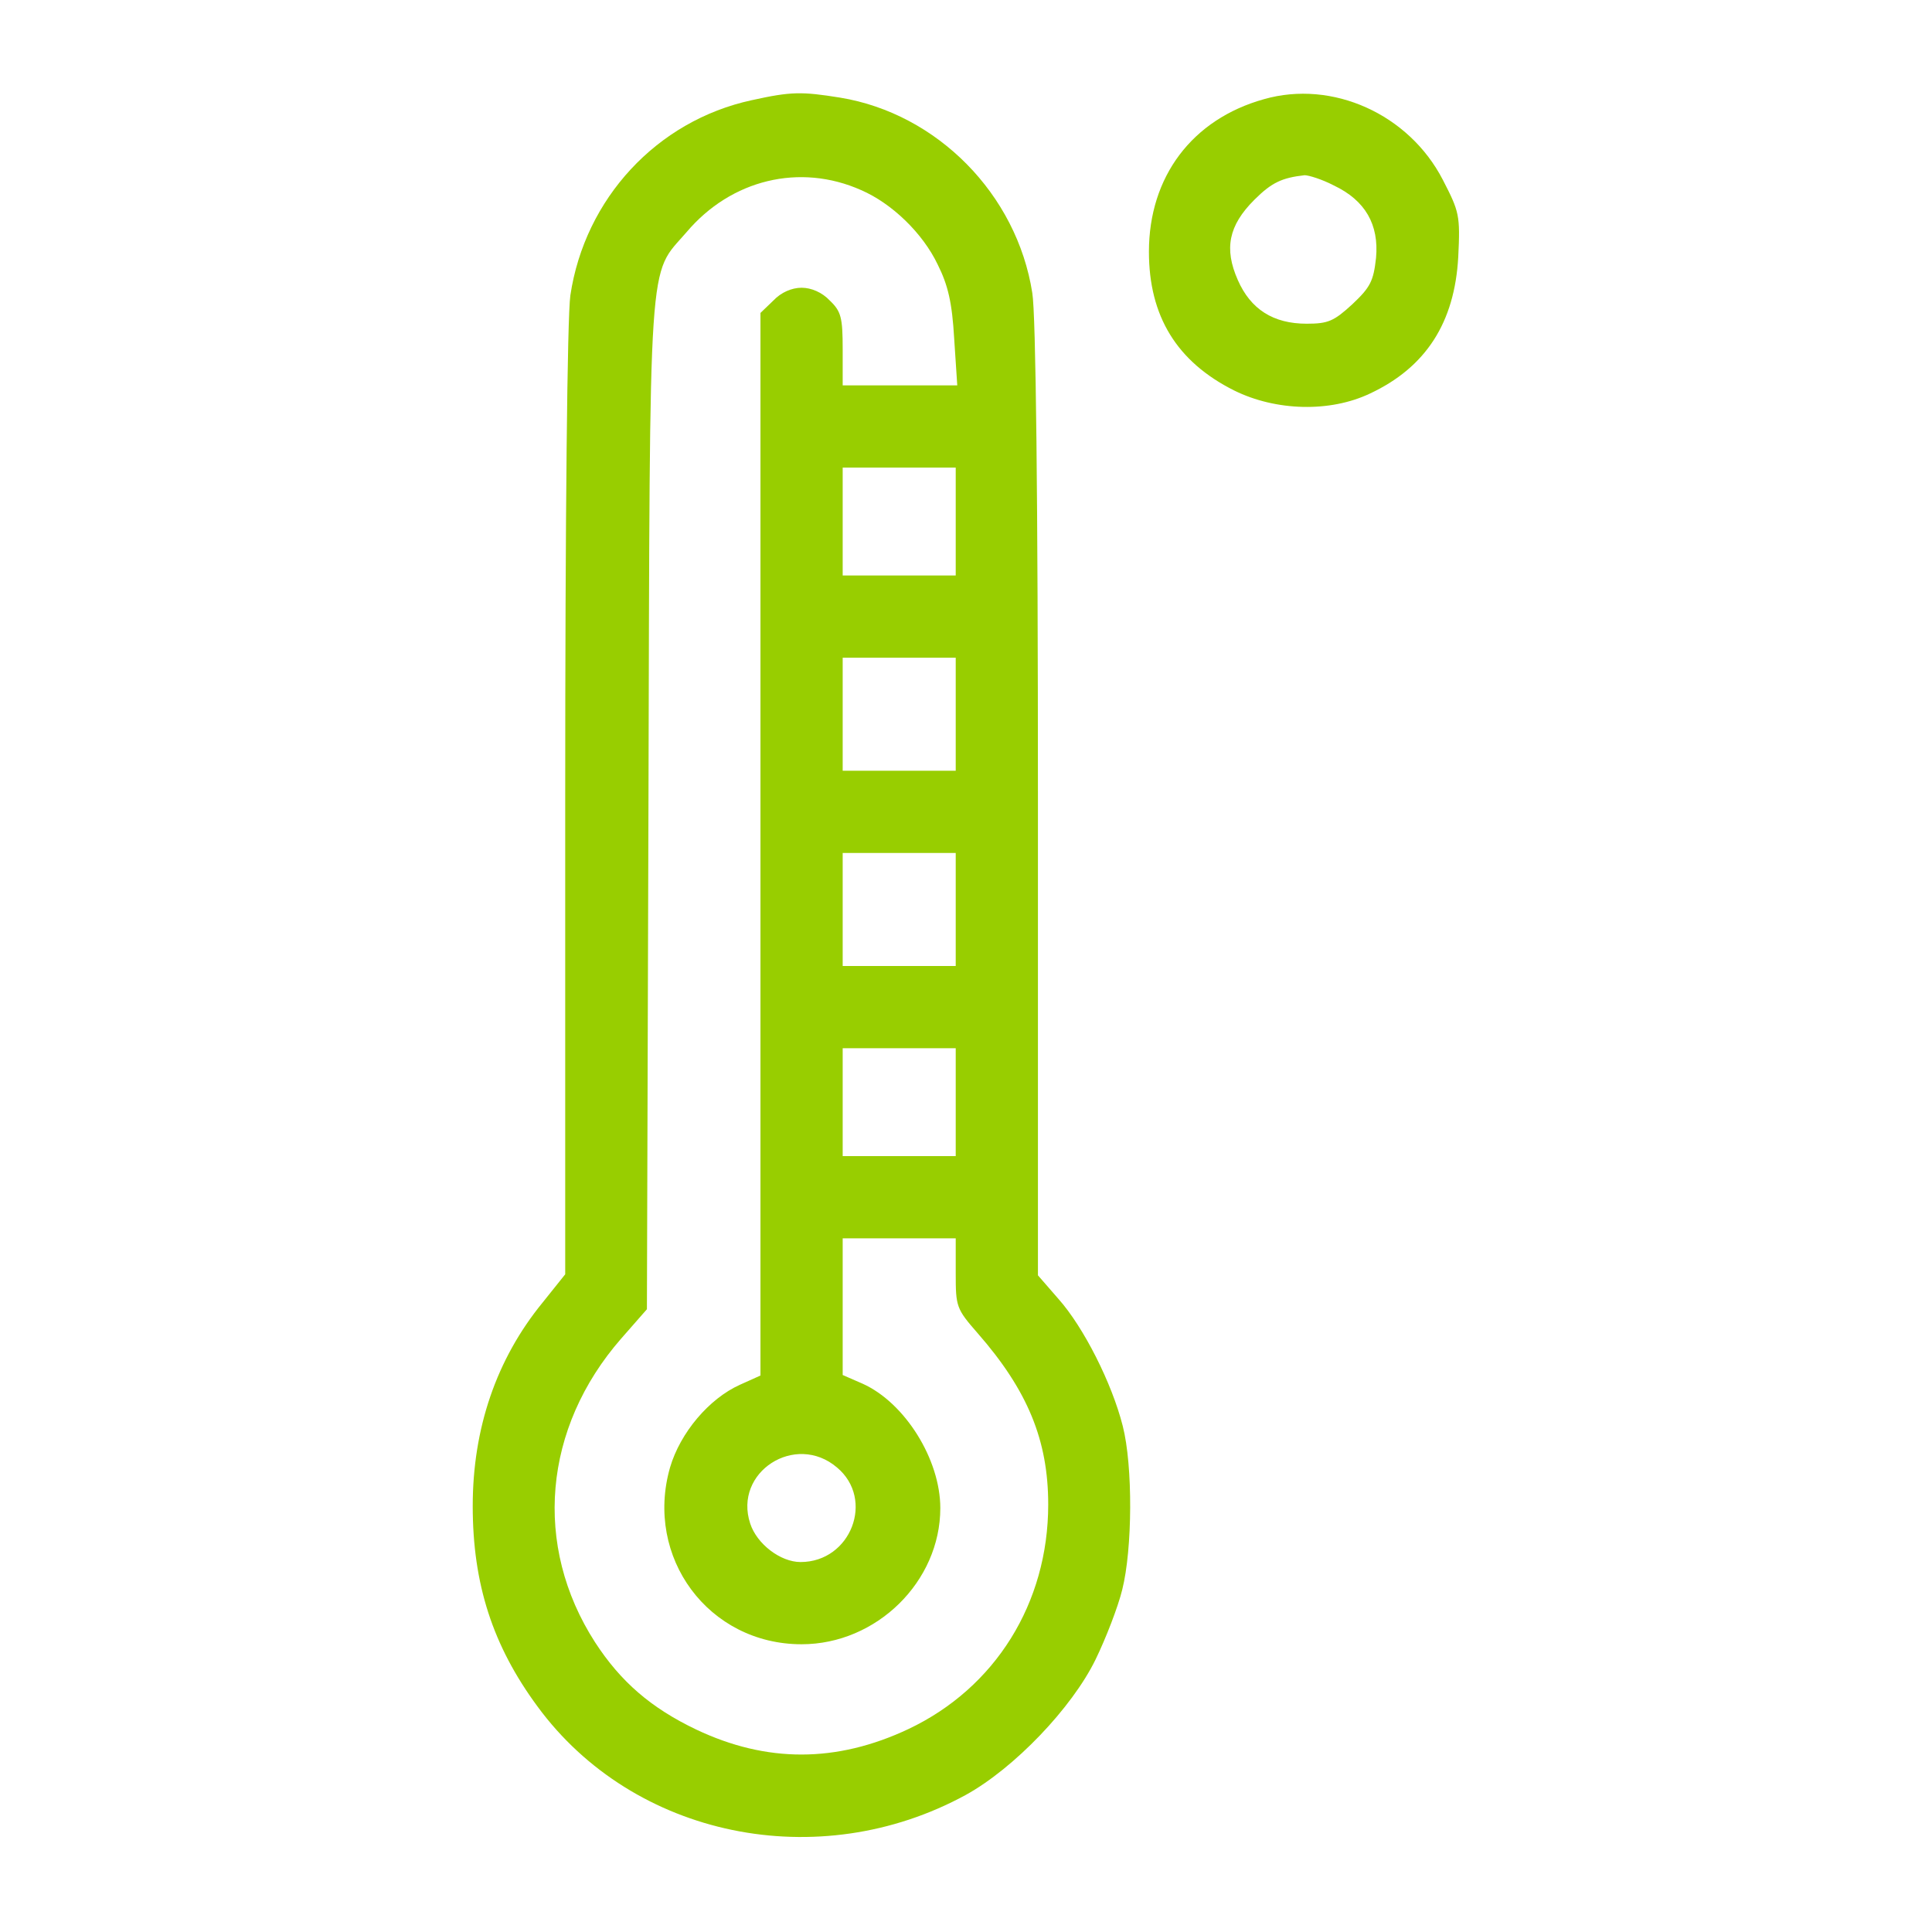
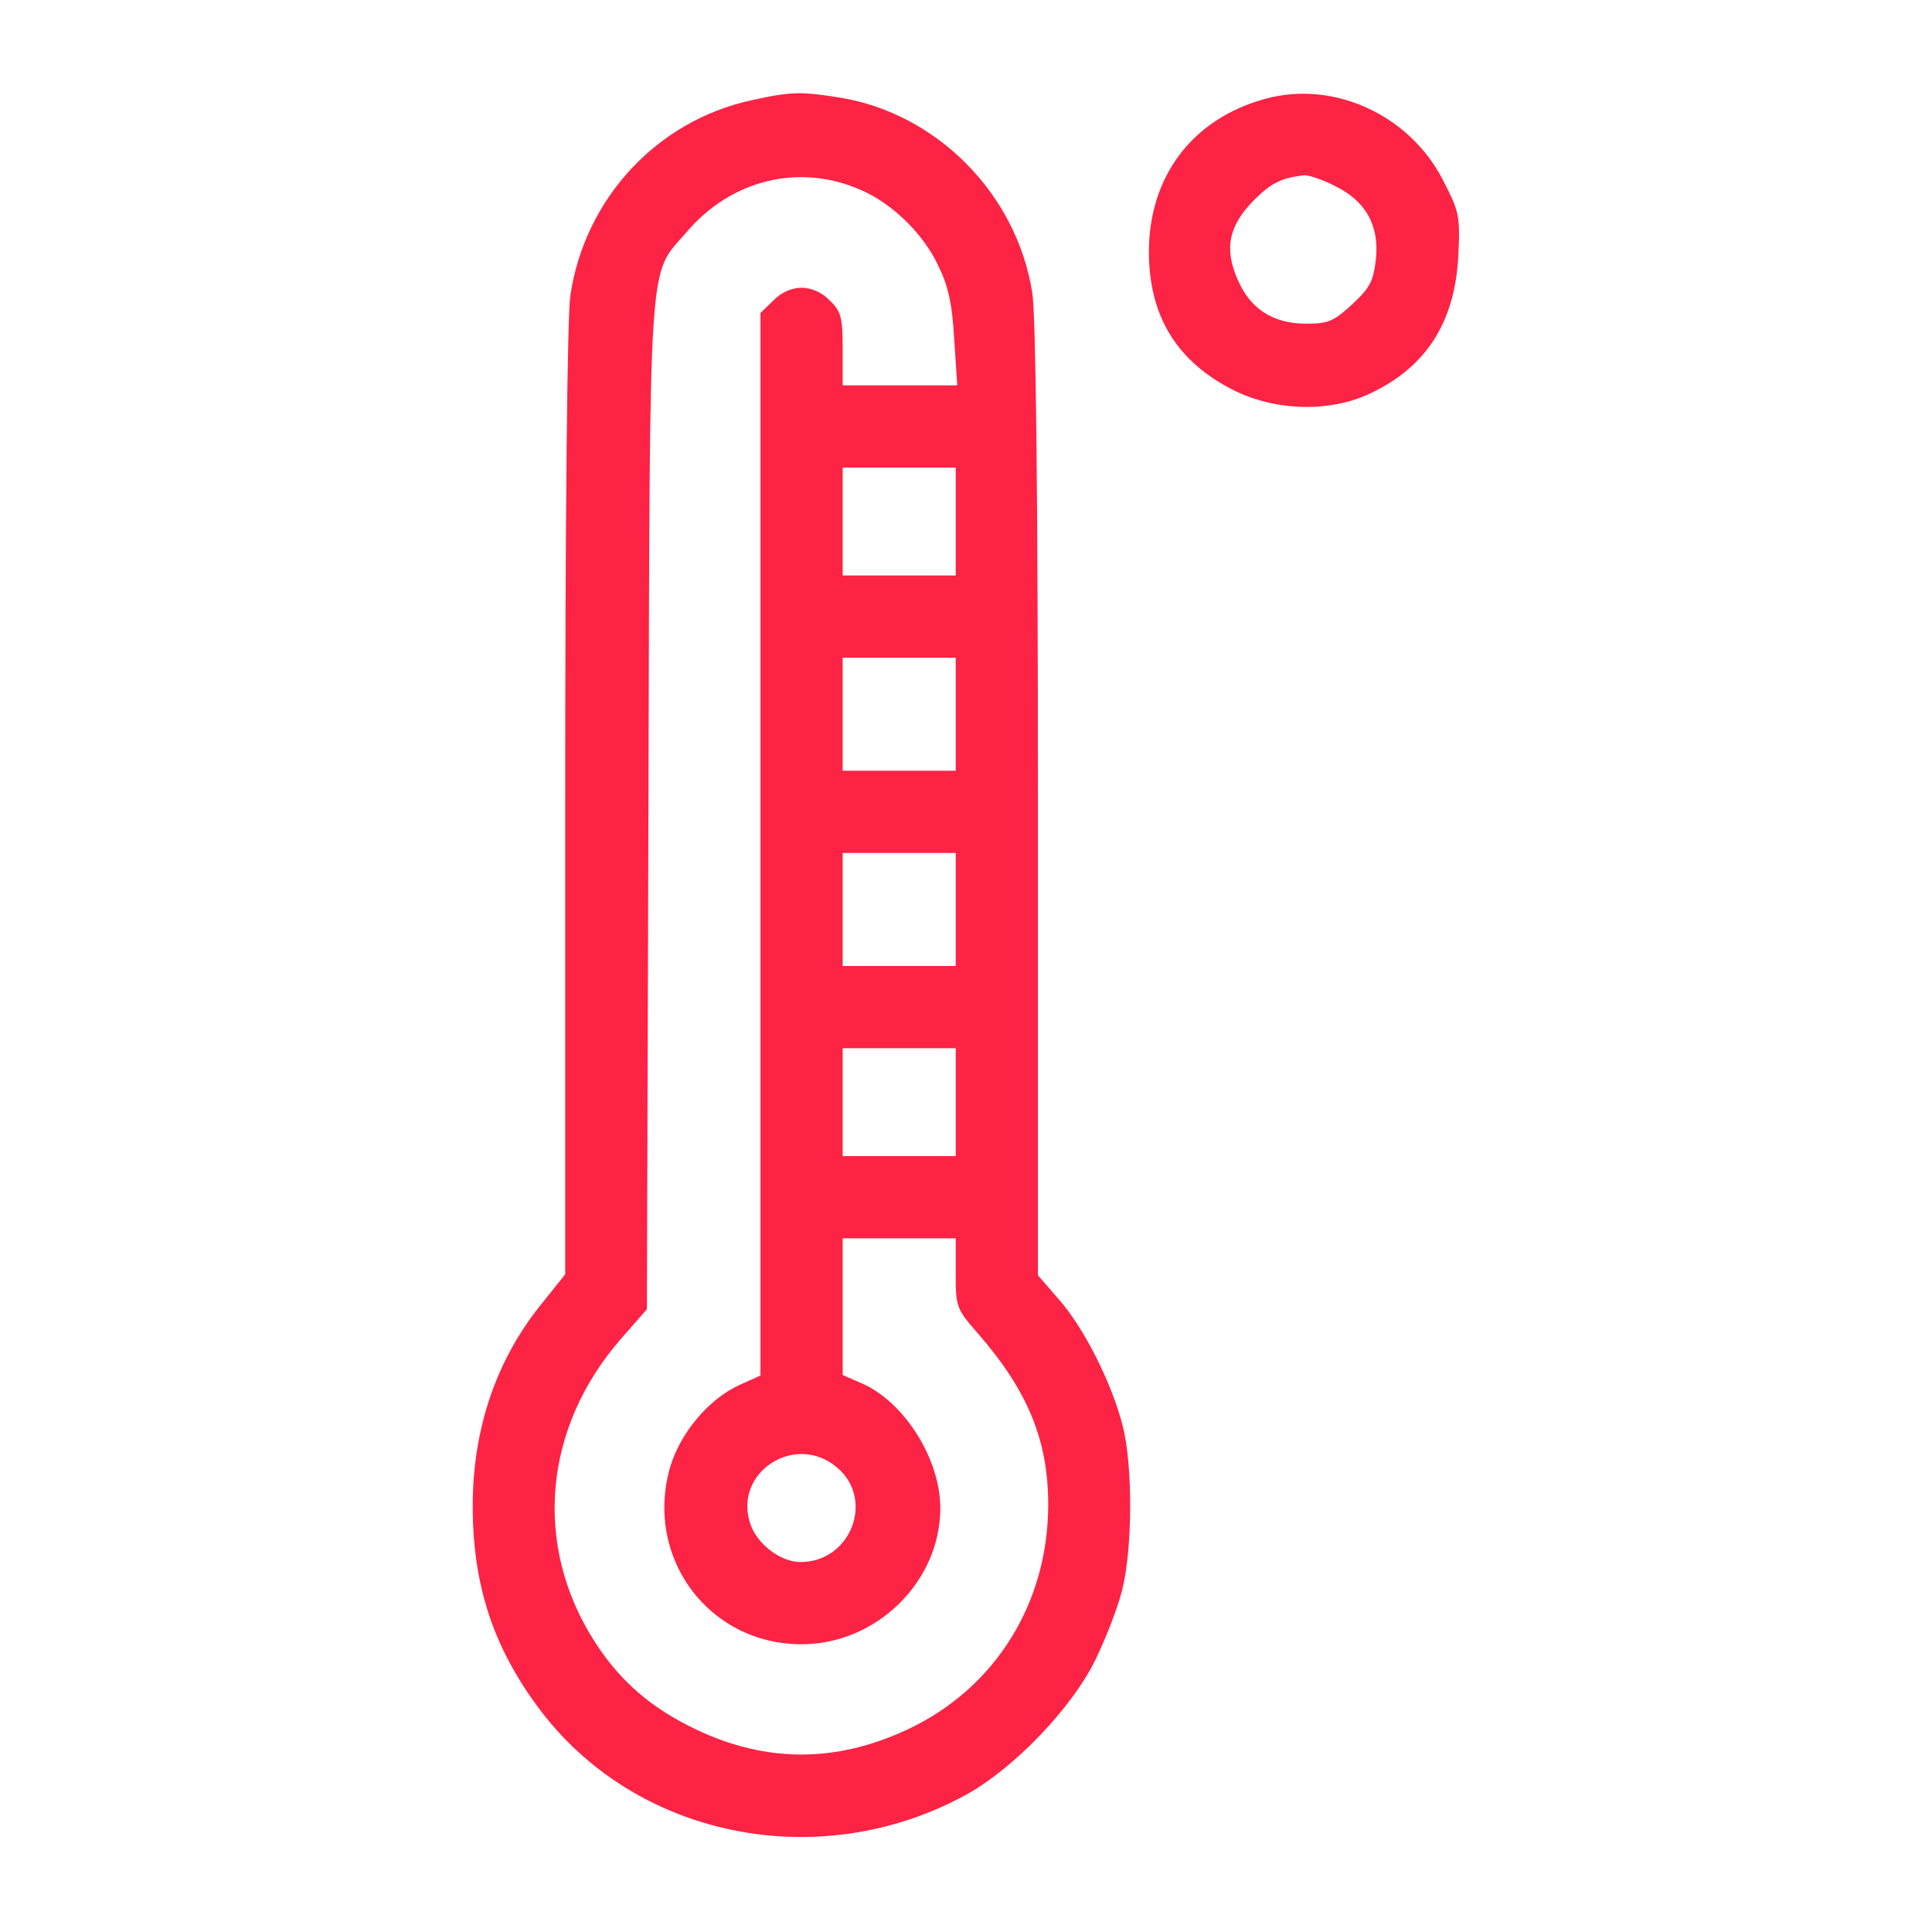
<svg xmlns="http://www.w3.org/2000/svg" version="1.0" width="376pt" height="376pt" viewBox="0 0 376 376" preserveAspectRatio="xMidYMid meet">
-   <g transform="translate(0,376) scale(0.1,-0.1)" fill="#98CE00" stroke="none">
+   <g transform="translate(0,376) scale(0.1,-0.1)" fill="#fc2344" stroke="none">
    <path d="M1463 3565 c-185 -40 -325 -192 -353 -380 -6 -43 -10 -425 -10 -988 l0 -917 -44 -55 c-90 -110 -136 -245 -136 -396 0 -152 39 -272 126 -390 187 -255 547 -329 834 -172 94 52 206 169 252 263 20 41 44 103 52 136 20 79 21 241 1 319 -21 83 -76 192 -125 247 l-40 46 0 924 c0 588 -4 947 -11 988 -30 192 -185 349 -374 380 -75 12 -95 12 -172 -5z m213 -175 c60 -26 120 -84 149 -145 20 -40 28 -74 32 -144 l6 -91 -112 0 -111 0 0 70 c0 62 -3 74 -25 95 -15 16 -36 25 -55 25 -19 0 -40 -9 -55 -25 l-25 -24 0 -1034 0 -1034 -40 -18 c-60 -27 -116 -93 -136 -161 -50 -175 75 -344 256 -344 146 0 270 122 270 265 0 95 -69 205 -151 242 l-39 17 0 133 0 133 110 0 110 0 0 -68 c0 -65 1 -69 43 -117 97 -111 137 -208 137 -333 0 -192 -103 -357 -272 -437 -140 -66 -276 -66 -413 -1 -88 42 -147 93 -197 170 -121 188 -101 417 51 591 l50 57 3 982 c3 1095 -1 1027 74 1114 87 103 221 135 340 82z m184 -645 l0 -105 -110 0 -110 0 0 105 0 105 110 0 110 0 0 -105z m0 -375 l0 -110 -110 0 -110 0 0 110 0 110 110 0 110 0 0 -110z m0 -380 l0 -110 -110 0 -110 0 0 110 0 110 110 0 110 0 0 -110z m0 -375 l0 -105 -110 0 -110 0 0 105 0 105 110 0 110 0 0 -105z m-231 -711 c74 -62 27 -184 -71 -184 -39 0 -85 35 -98 75 -33 100 88 178 169 109z" />
    <path d="M2460 3567 c-140 -39 -224 -151 -224 -297 0 -125 54 -214 166 -270 81 -40 186 -43 264 -6 109 51 165 138 172 266 4 81 2 88 -30 150 -66 128 -215 195 -348 157z m136 -168 c61 -29 88 -76 82 -141 -5 -45 -11 -57 -46 -90 -36 -33 -47 -38 -89 -38 -65 0 -109 28 -134 85 -27 61 -18 106 32 156 34 34 54 43 98 48 8 0 34 -8 57 -20z" />
  </g>
</svg>
